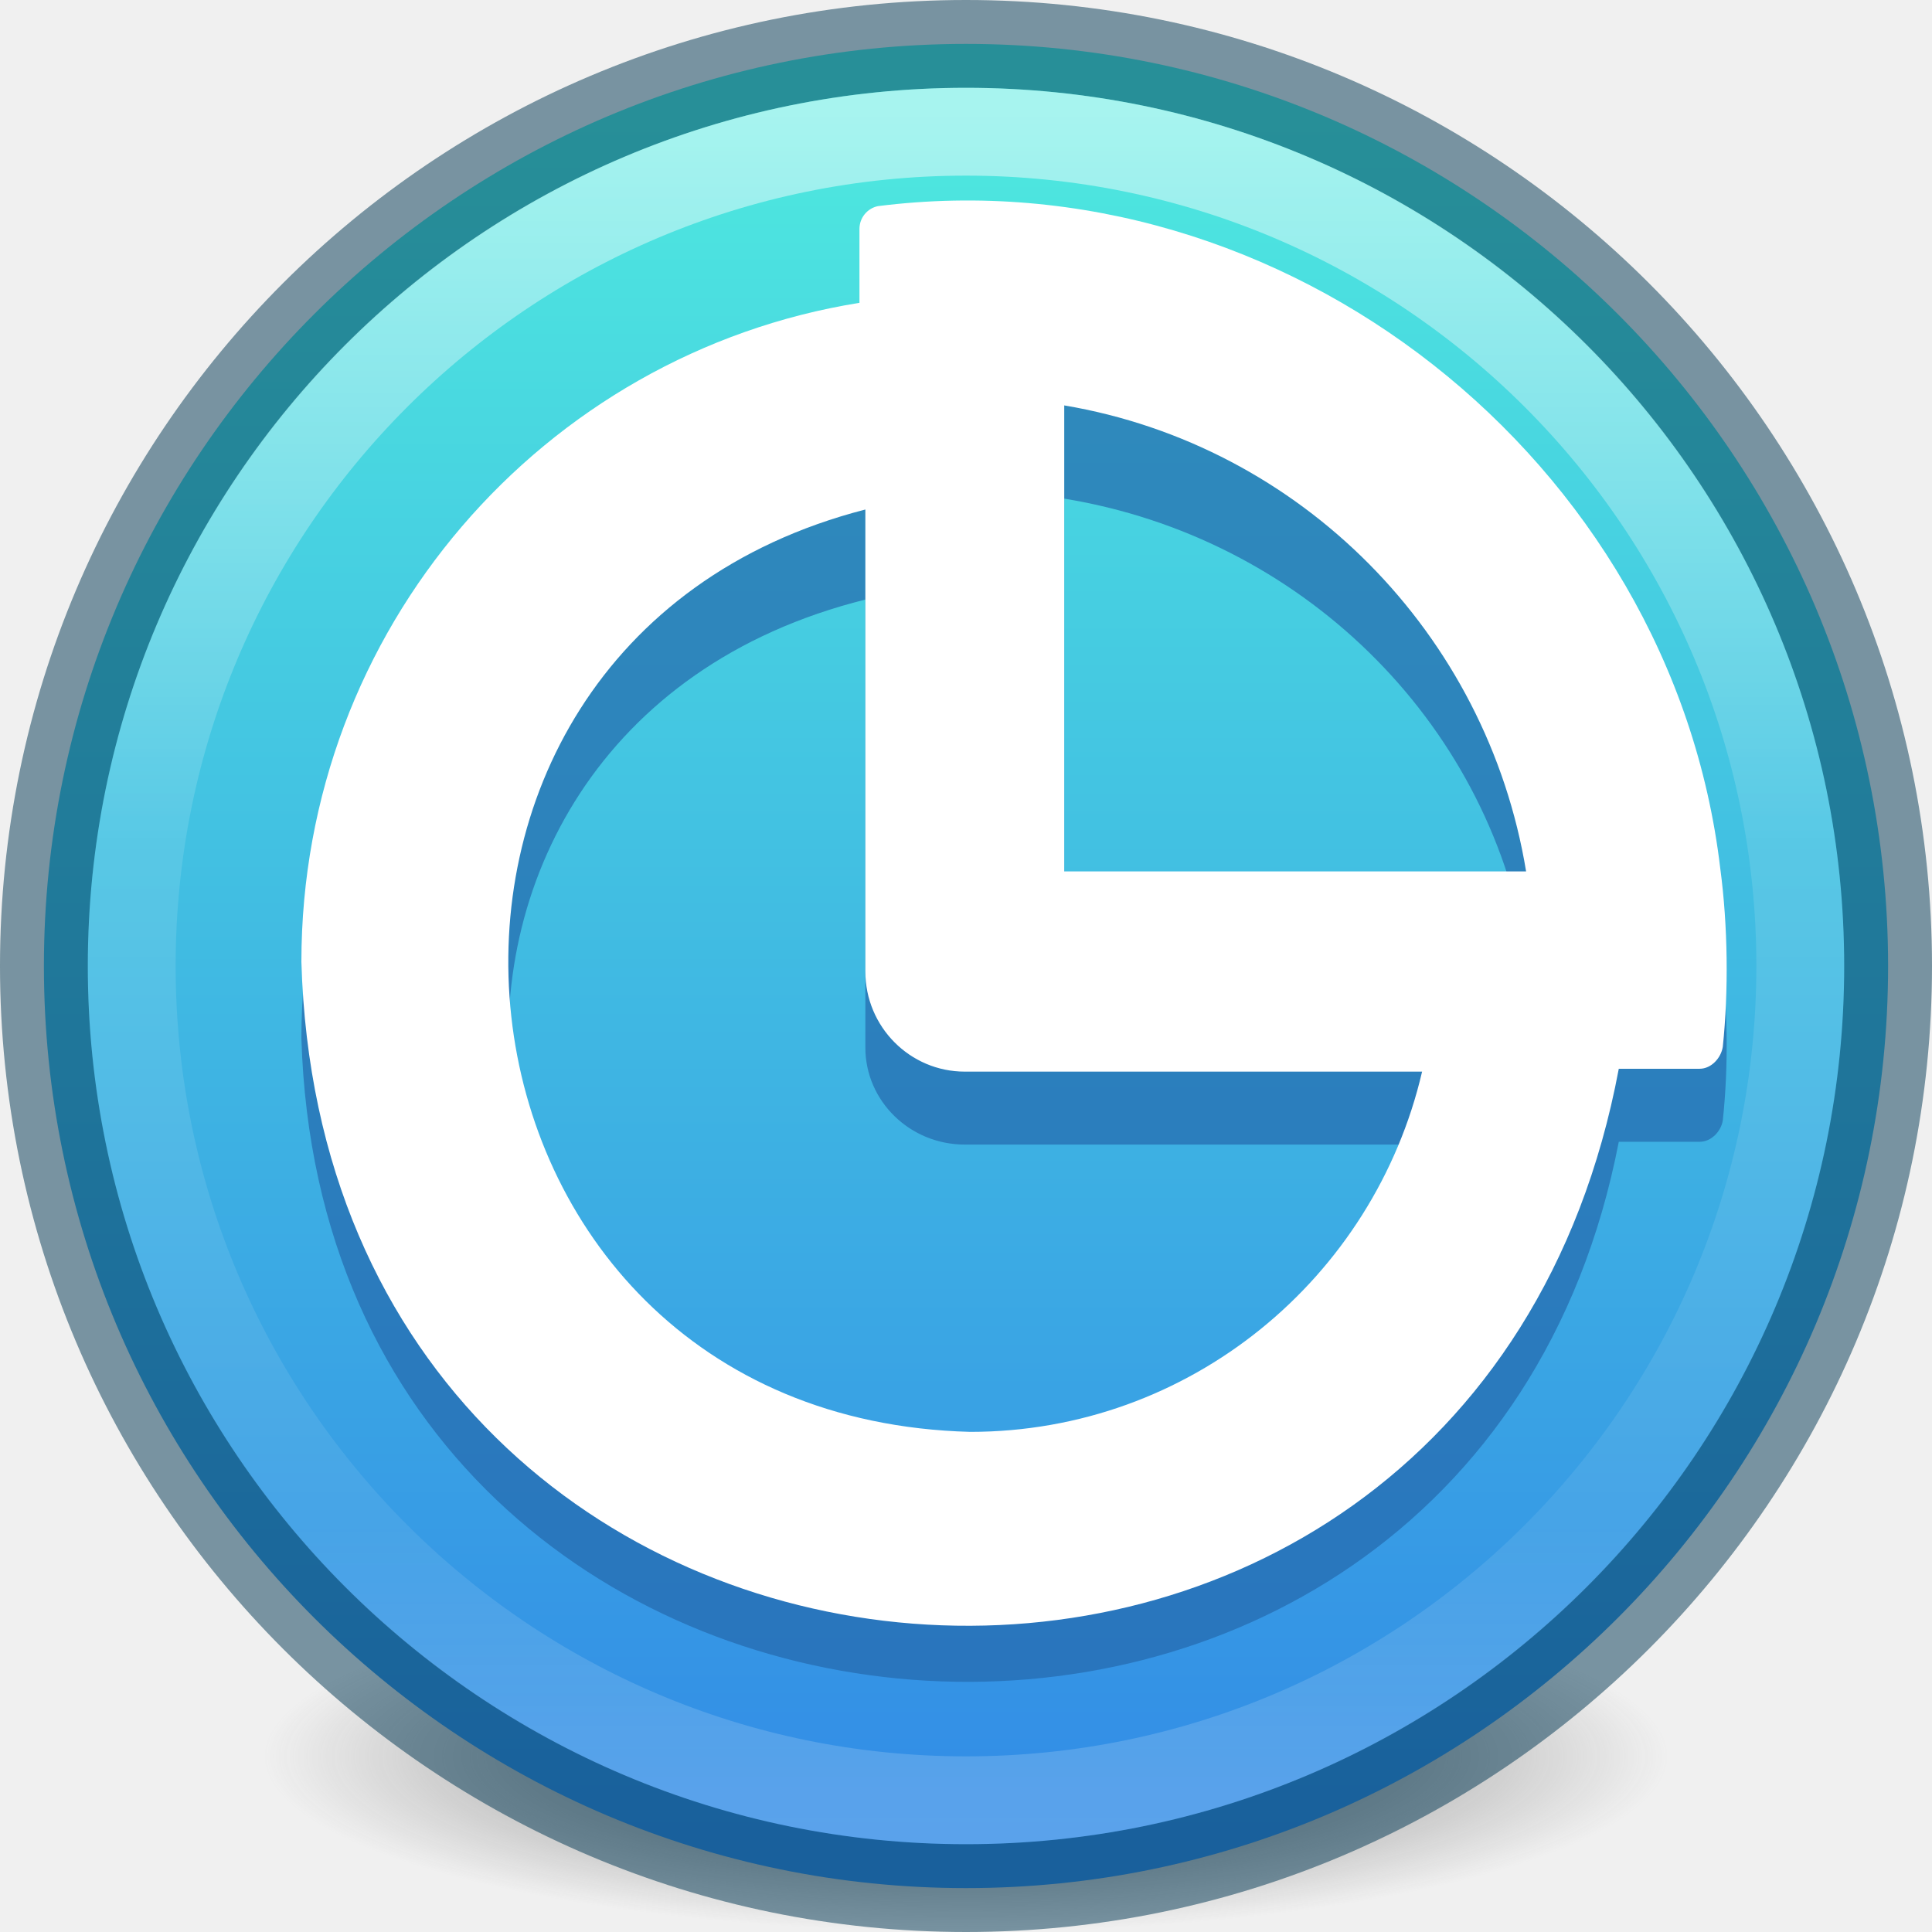
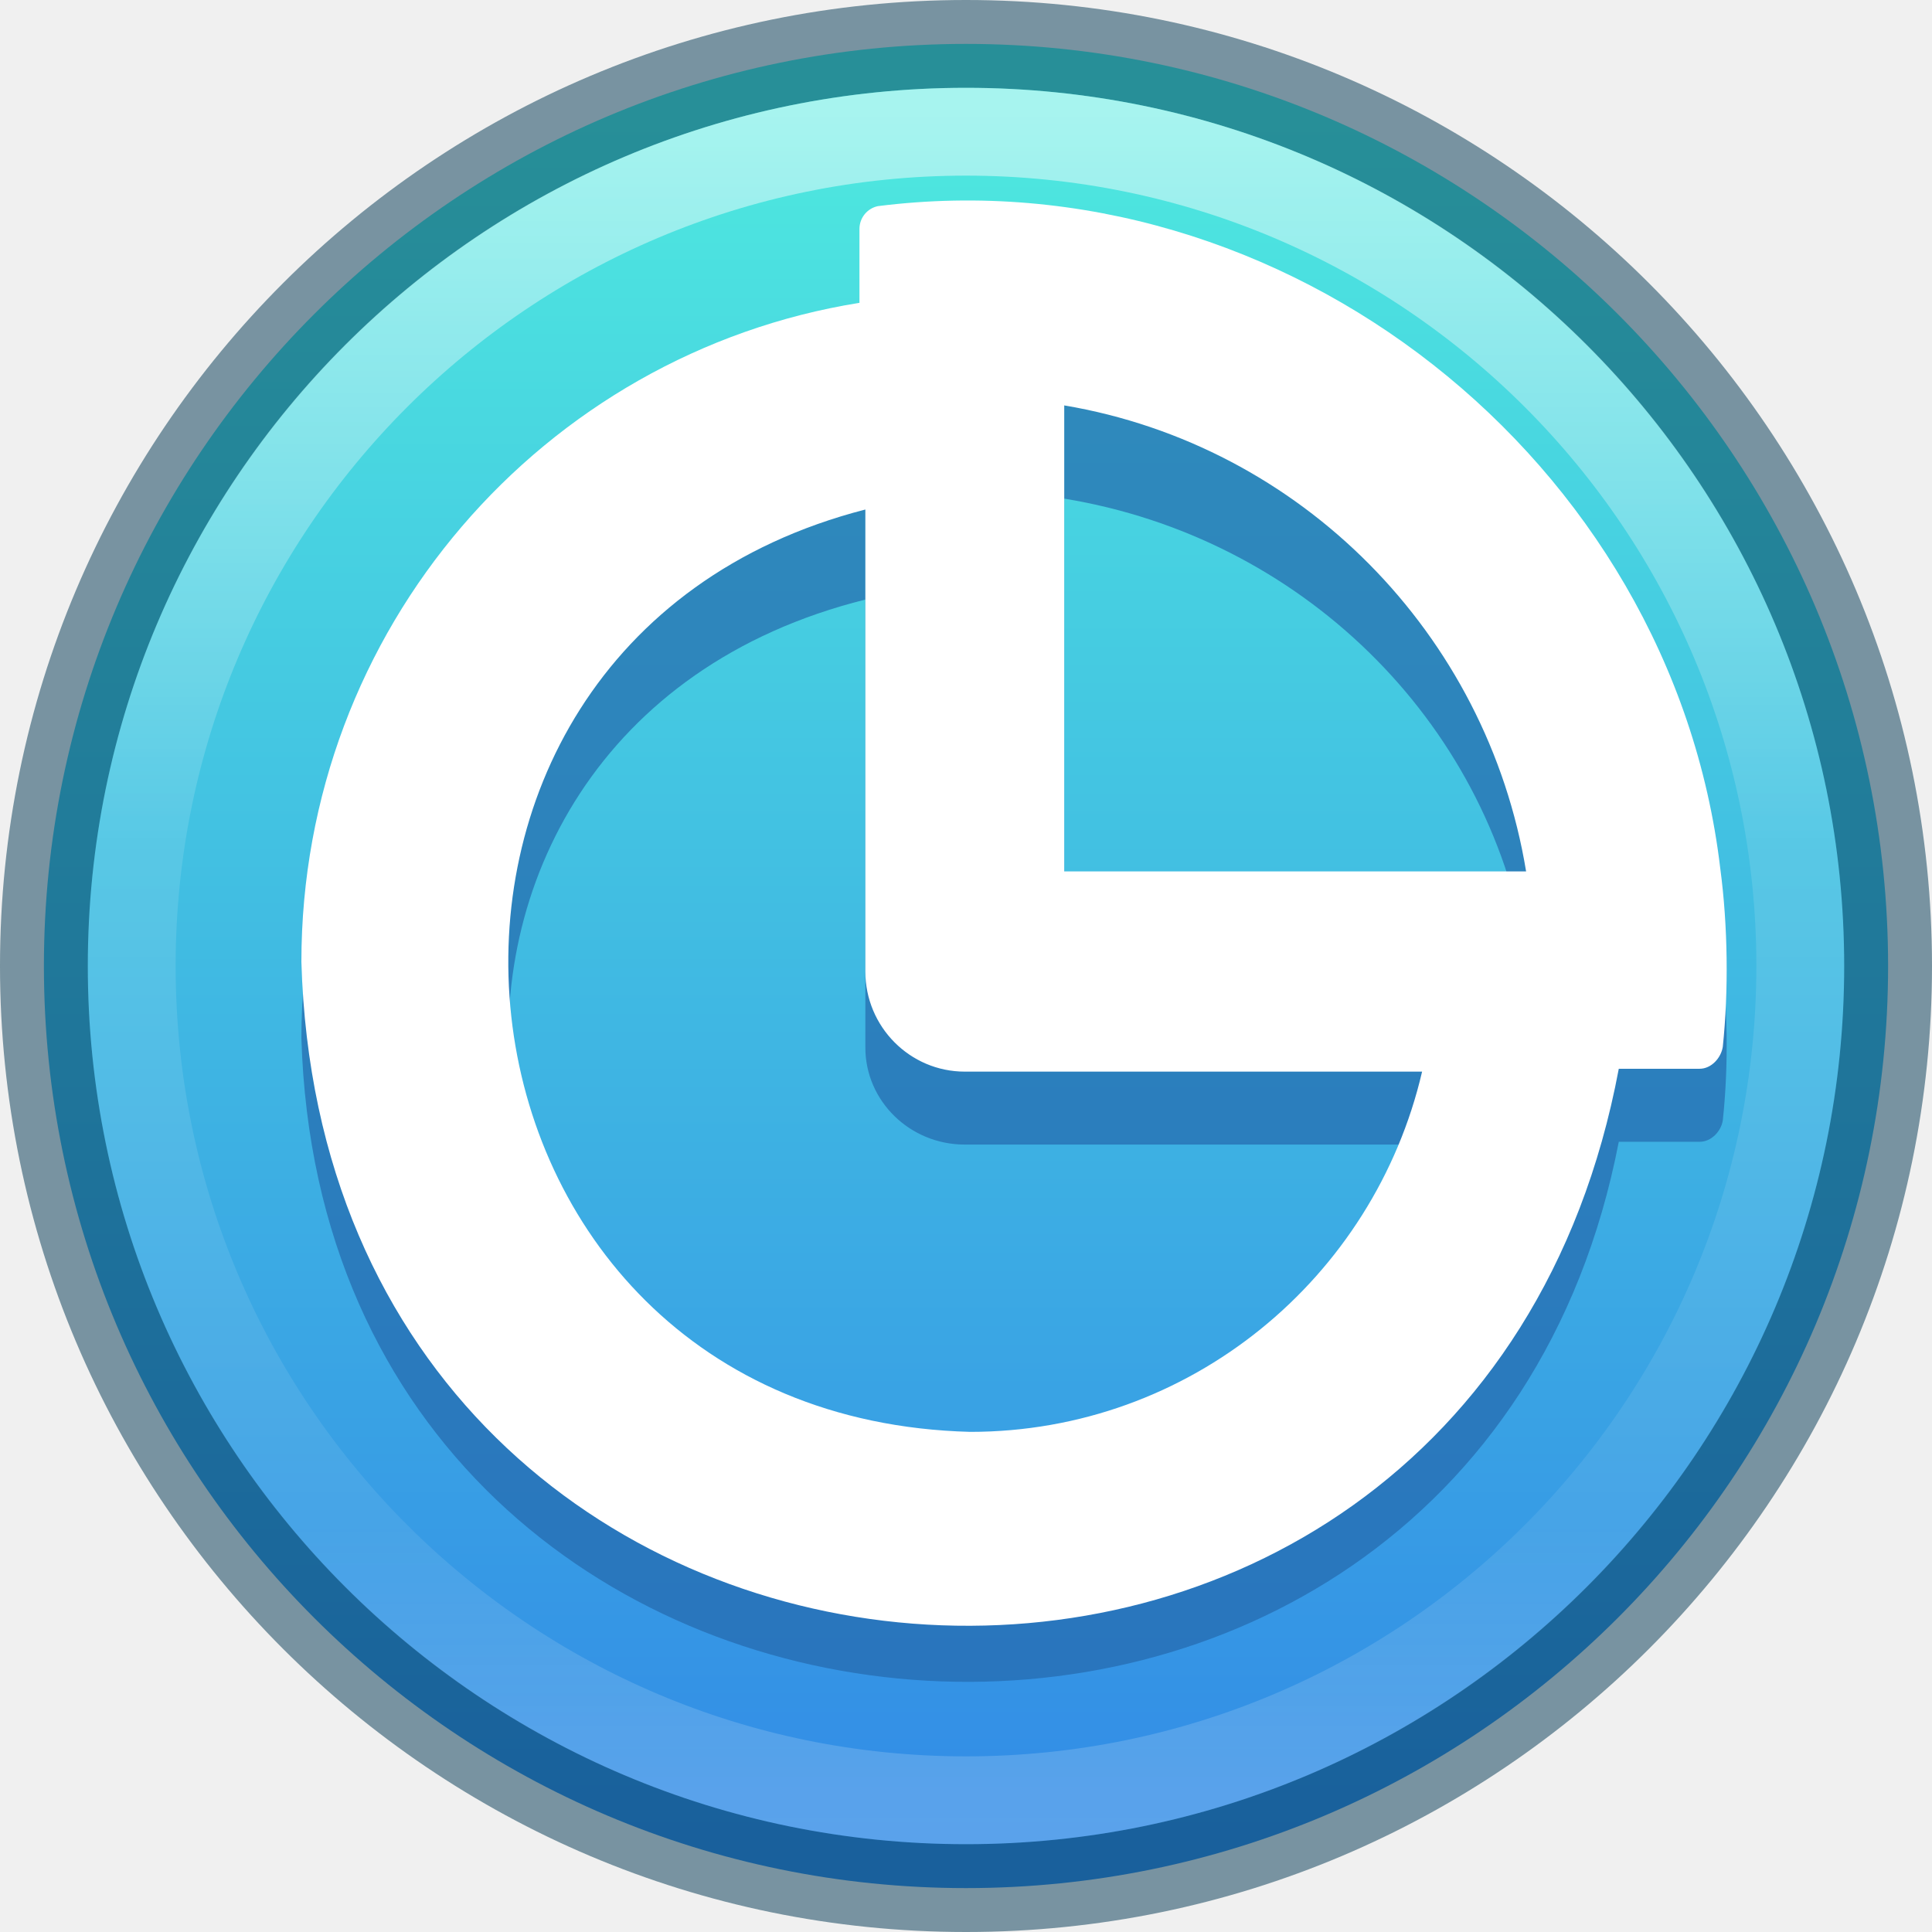
<svg xmlns="http://www.w3.org/2000/svg" xmlns:xlink="http://www.w3.org/1999/xlink" version="1.1" width="22" height="22" id="svg3749">
  <defs id="defs3751">
    <linearGradient id="linearGradient3820-7-2-2">
      <stop id="stop3822-2-6-36" style="stop-color:#3d3d3d;stop-opacity:1" offset="0" />
      <stop id="stop3864-8-7-6" style="stop-color:#686868;stop-opacity:0.498" offset="0.5" />
      <stop id="stop3824-1-2-4" style="stop-color:#686868;stop-opacity:0" offset="1" />
    </linearGradient>
    <linearGradient id="linearGradient4806-9">
      <stop id="stop4808-49" style="stop-color:#ffffff;stop-opacity:1" offset="0" />
      <stop id="stop4810-05" style="stop-color:#ffffff;stop-opacity:0.235" offset="0.424" />
      <stop id="stop4812-6" style="stop-color:#ffffff;stop-opacity:0.157" offset="0.821" />
      <stop id="stop4814-7" style="stop-color:#ffffff;stop-opacity:0.392" offset="1" />
    </linearGradient>
    <linearGradient x1="71.204" y1="15.369" x2="71.204" y2="40.496" id="linearGradient3097" xlink:href="#linearGradient4806-9" gradientUnits="userSpaceOnUse" gradientTransform="matrix(0.7756246,0,0,0.7756249,-44.98157,-10.61426)" />
    <radialGradient cx="99.157" cy="186.171" r="62.769" fx="99.157" fy="186.171" id="radialGradient3108" xlink:href="#linearGradient3820-7-2-2" gradientUnits="userSpaceOnUse" gradientTransform="matrix(0.1274512,0,0,0.03186282,-1.637681,14.06808)" />
    <linearGradient xlink:href="#linearGradient1040" id="linearGradient1044" x1="32" y1="4.444" x2="32" y2="59.678" gradientUnits="userSpaceOnUse" gradientTransform="matrix(0.3559322,0,0,0.3559322,-0.3898306,-0.3898296)" />
    <linearGradient id="linearGradient1040">
      <stop style="stop-color:#4ee9df;stop-opacity:1;" offset="0" id="stop1036" />
      <stop style="stop-color:#328be6;stop-opacity:1" offset="1" id="stop1038" />
    </linearGradient>
    <clipPath clipPathUnits="userSpaceOnUse" id="clipPath13-5-9-7">
      <path d="M 0,1080 H 1920 V 0 H 0 Z" transform="translate(-701.7802,-736.0265)" id="path13-5-9-0-7" />
    </clipPath>
    <clipPath clipPathUnits="userSpaceOnUse" id="clipPath13-5-9">
      <path d="M 0,1080 H 1920 V 0 H 0 Z" transform="translate(-701.7802,-736.0265)" id="path13-5-9-0" />
    </clipPath>
    <clipPath clipPathUnits="userSpaceOnUse" id="clipPath13-5-2">
      <path d="M 0,1080 H 1920 V 0 H 0 Z" transform="translate(-701.7802,-736.0265)" id="path13-5-9-4" />
    </clipPath>
    <clipPath clipPathUnits="userSpaceOnUse" id="clipPath13-5-9-1">
      <path d="M 0,1080 H 1920 V 0 H 0 Z" transform="translate(-701.7802,-736.0265)" id="path13-5-9-0-1" />
    </clipPath>
    <clipPath clipPathUnits="userSpaceOnUse" id="clipPath13-5-2-5">
      <path d="M 0,1080 H 1920 V 0 H 0 Z" transform="translate(-701.7802,-736.0265)" id="path13-5-9-4-2" />
    </clipPath>
  </defs>
-   <path d="M 19,20 A 8,2 0 0 1 3,20 8,2 0 1 1 19,20 Z" id="path3818-0-2" style="fill:url(#radialGradient3108);fill-opacity:1;stroke:none;stroke-width:1" />
+   <path d="M 19,20 A 8,2 0 0 1 3,20 8,2 0 1 1 19,20 Z" id="path3818-0-2" style="display:none;fill:url(#radialGradient3108);fill-opacity:1;stroke:none;stroke-width:1" />
  <path d="M 11,0.5 C 5.206,0.5 0.5,5.206 0.5,11 c 0,5.794 4.706,10.5 10.5,10.5 C 16.794,21.5 21.5,16.794 21.5,11 21.5,5.206 16.794,0.5 11,0.5 Z" id="path2555" style="color:#000000;display:inline;overflow:visible;visibility:visible;fill:url(#linearGradient1044);fill-opacity:1;fill-rule:nonzero;stroke:none;stroke-width:1;marker:none;enable-background:accumulate" />
  <path d="M 11,0.5 C 5.206,0.5 0.5,5.206 0.5,11 0.5,16.794 5.206,21.5 11,21.5 16.794,21.5 21.5,16.794 21.5,11 21.5,5.206 16.794,0.5 11,0.5 Z" id="path2555-7-1-7" style="color:#000000;display:inline;overflow:visible;visibility:visible;opacity:0.5;fill:#000000;fill-opacity:0;fill-rule:nonzero;stroke:#003651;stroke-width:1;stroke-linecap:round;stroke-linejoin:round;stroke-miterlimit:4;stroke-dasharray:none;stroke-dashoffset:0;stroke-opacity:1;marker:none;enable-background:accumulate" />
  <path d="m 20.5,11 c 0,5.247 -4.253,9.5 -9.5,9.5 -5.247,0 -9.5,-4.253 -9.5,-9.5 0,-5.247 4.253,-9.5 9.5,-9.5 5.247,0 9.5,4.253 9.5,9.5 z" id="path3421" style="color:#000000;display:inline;overflow:visible;visibility:visible;opacity:0.5;fill:none;stroke:url(#linearGradient3097);stroke-width:1;stroke-linecap:round;stroke-linejoin:round;stroke-miterlimit:4;stroke-dasharray:none;stroke-dashoffset:0;stroke-opacity:1;marker:none;enable-background:accumulate" />
  <g id="g1" transform="matrix(0.503806,0,0,0.4980179,-1.032953,-1.04495)">
    <path id="path12-2-2-1" d="M 0,0 V 97.439 C 49.745,89.109 88.983,49.787 97.216,0 Z m -19.786,-117.184 c -116.542,3.038 -133.697,164.342 -22.075,192.855 v -96.602 c 0,-11.553 9.377,-20.93 20.93,-20.93 H 75.323 C 65.206,-85.034 26.47,-117.184 -19.786,-117.184 M 138.087,0.6 C 127.92,86.087 46.216,149.834 -39.224,139.105 c -2.219,-0.46 -3.879,-2.428 -3.879,-4.772 v -15.447 c -66.574,-10.577 -117.463,-68.234 -117.463,-137.793 4.998,-171.804 245.69,-189.744 277.289,-22.354 h 17.024 c 2.456,0 4.507,2.26 4.87,4.604 1.234,11.768 1.079,25.232 -0.53,37.257" style="display:inline;opacity:0.7;fill:#2468ac;fill-opacity:1;fill-rule:nonzero;stroke:none;filter:url(#filter187116)" transform="matrix(0.1073827,0,0,-0.1060249,26.10441,23.83048)" clip-path="url(#clipPath13-5-9-1)" />
    <path id="path12-2-2-17" d="M 0,0 V 97.439 C 49.745,89.109 88.983,49.787 97.216,0 Z m -19.786,-117.184 c -116.542,3.038 -133.697,164.342 -22.075,192.855 v -96.602 c 0,-11.553 9.377,-20.93 20.93,-20.93 H 75.323 C 65.206,-85.034 26.47,-117.184 -19.786,-117.184 M 138.087,0.6 C 127.92,86.087 46.216,149.834 -39.224,139.105 c -2.219,-0.46 -3.879,-2.428 -3.879,-4.772 v -15.447 c -66.574,-10.577 -117.463,-68.234 -117.463,-137.793 4.998,-171.804 245.69,-189.744 277.289,-22.354 h 17.024 c 2.456,0 4.507,2.26 4.87,4.604 1.234,11.768 1.079,25.232 -0.53,37.257" style="display:inline;fill:#ffffff;fill-opacity:1;fill-rule:nonzero;stroke:none;stroke-width:3.691;stroke-dasharray:none;stroke-opacity:1" transform="matrix(0.1073827,0,0,-0.1093544,26.10445,22.02324)" clip-path="url(#clipPath13-5-2-5)" />
    <path style="display:none;fill:#24ac37;fill-opacity:0.737;stroke:none;stroke-width:9.295;stroke-opacity:1" id="path1" d="M 23.696,9.713 A 14.308,14.474 0 0 1 38.19,23.973 14.308,14.474 0 0 1 24.116,38.658 14.308,14.474 0 0 1 9.579,24.443 14.308,14.474 0 0 1 23.608,9.714" />
  </g>
</svg>
